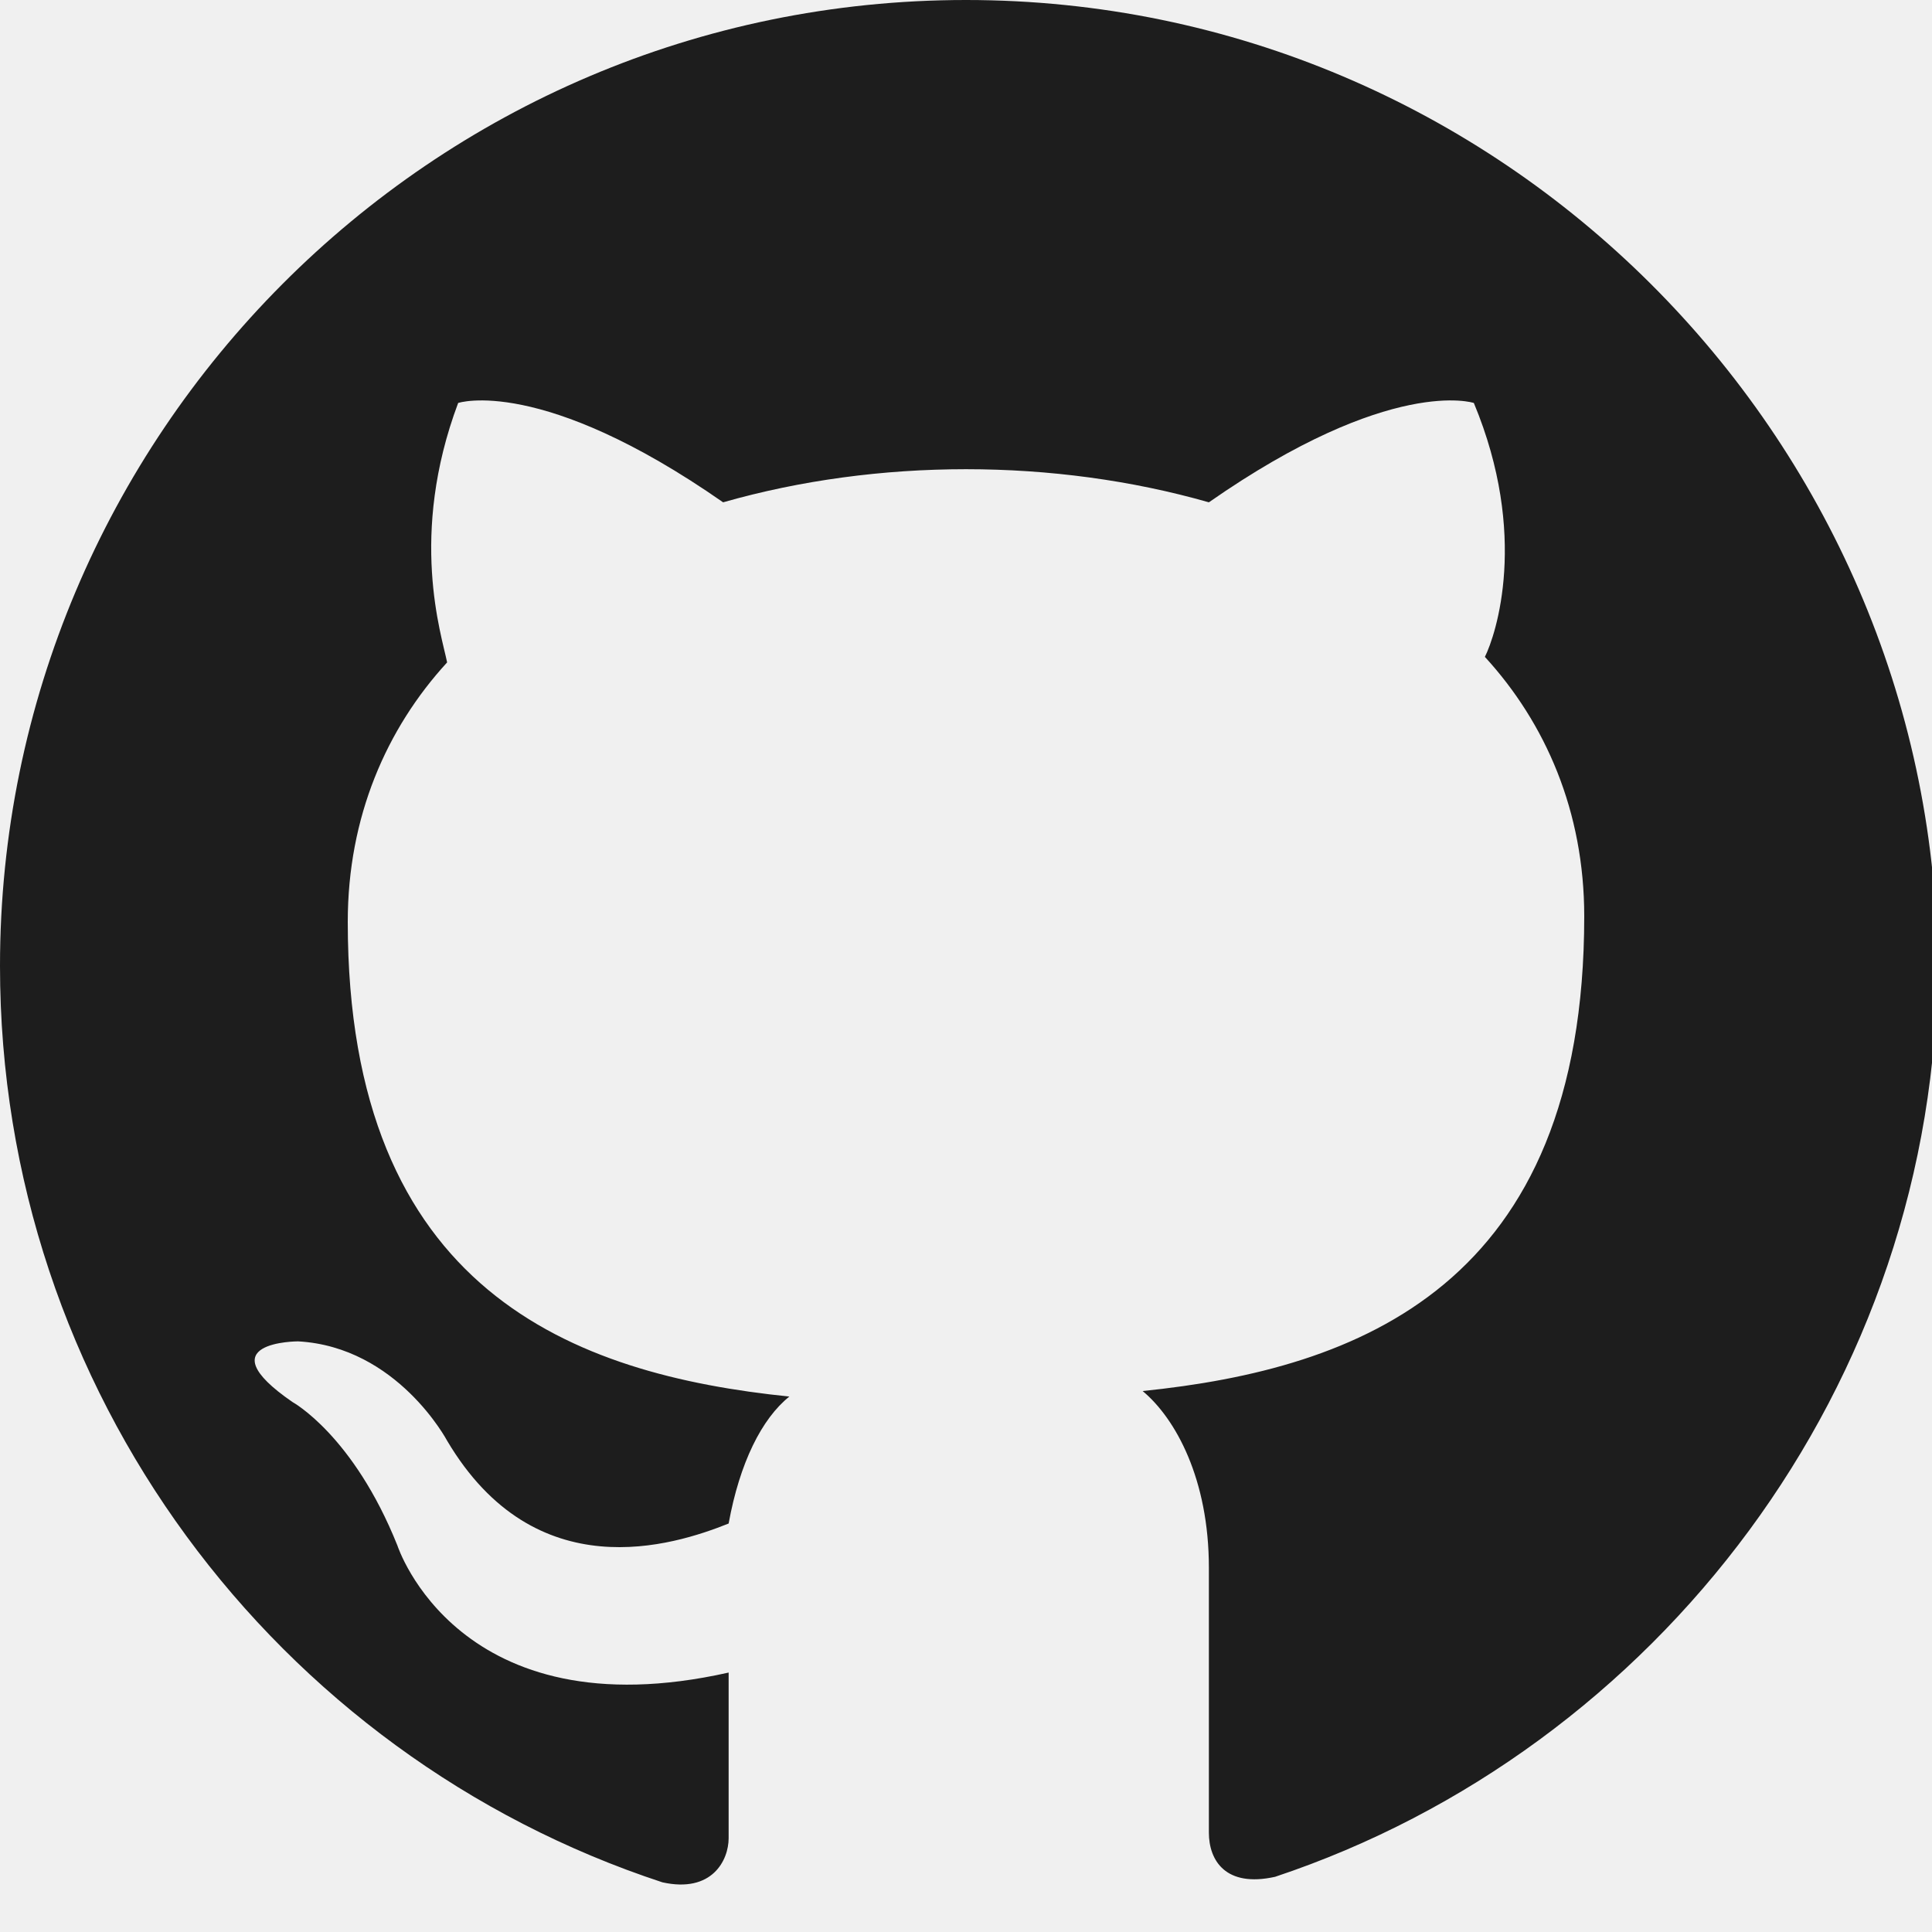
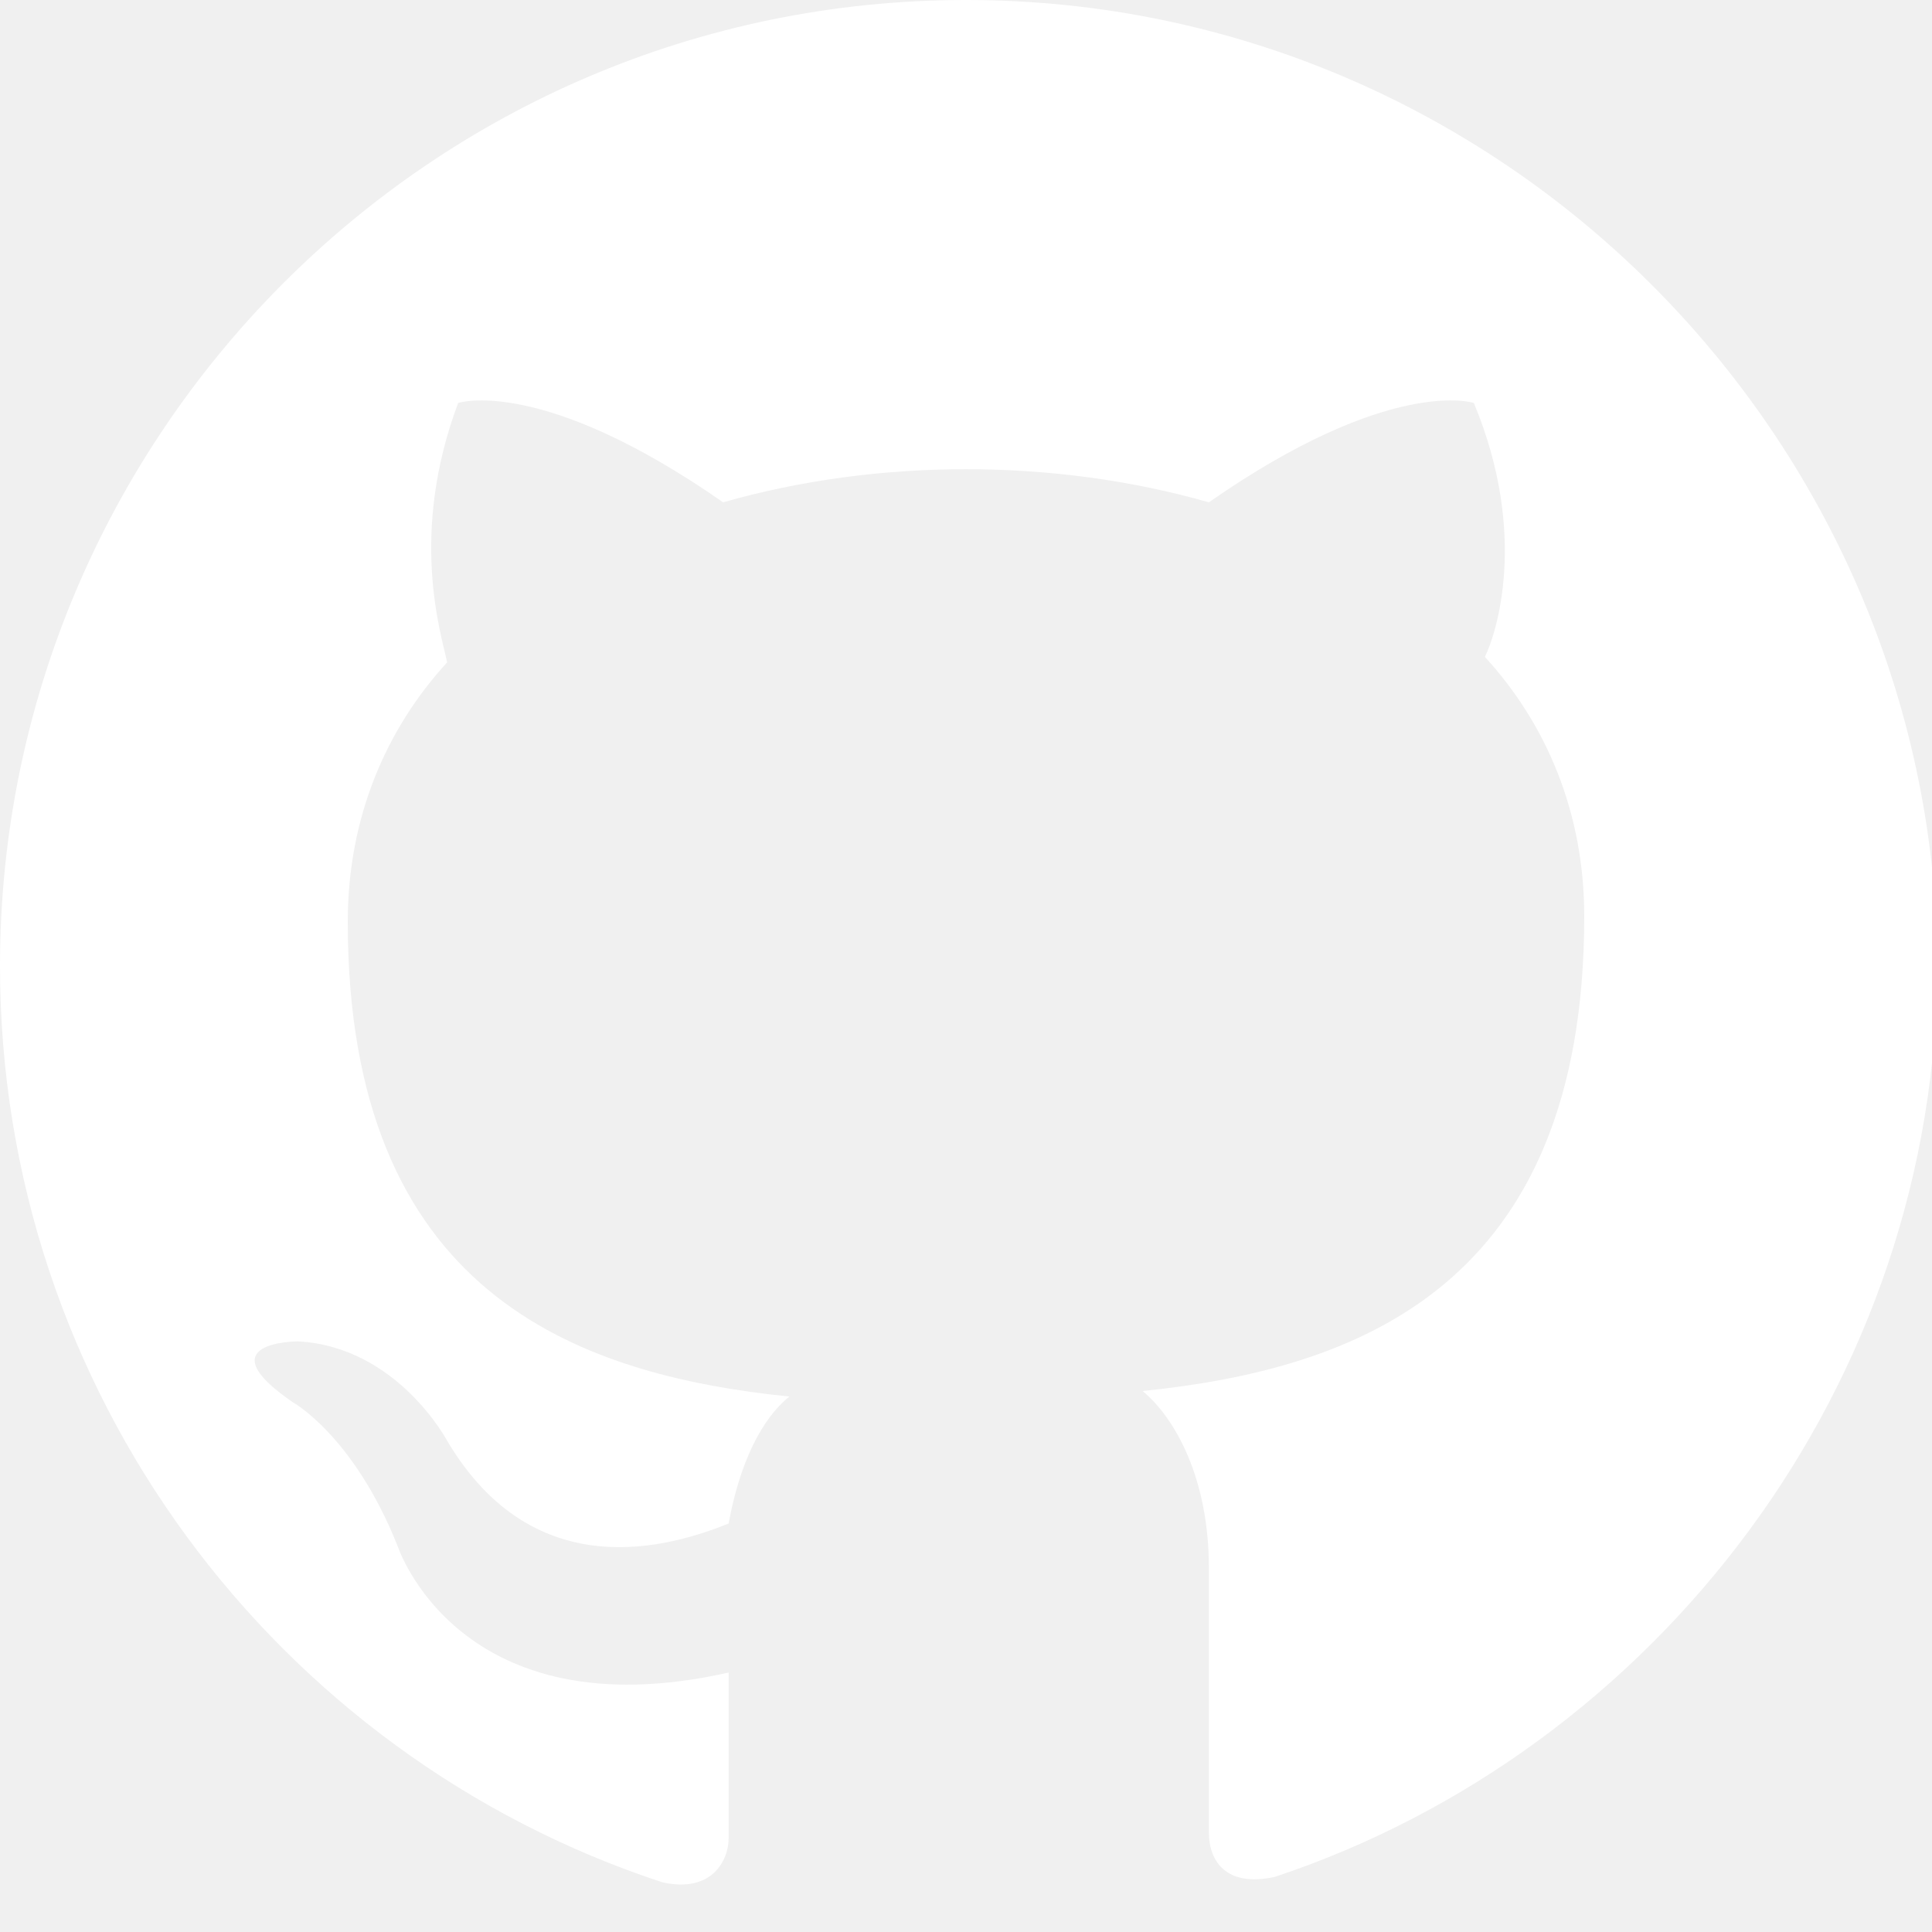
<svg xmlns="http://www.w3.org/2000/svg" width="35" height="35" viewBox="0 0 35 35">
-   <path fill-rule="evenodd" clip-rule="evenodd" fill="#1D1D1D" d="M17.5 0C7.8 0 0 7.9 0 17.5c0 7.7 5 14.3 12 16.6.9.2 1.2-.4 1.2-.8v-3c-4.9 1.1-6-2.3-6-2.3-.8-2-1.9-2.6-1.9-2.6-1.6-1.1.1-1.1.1-1.1 1.8.1 2.7 1.8 2.7 1.8 1.6 2.7 4.1 1.9 5.1 1.5.2-1.1.6-1.9 1.1-2.3-3.9-.4-8-1.9-8-8.6 0-1.9.7-3.5 1.8-4.7-.1-.5-.7-2.3.2-4.7 0 0 1.5-.5 4.8 1.8 1.4-.4 2.9-.6 4.4-.6 1.5 0 3 .2 4.4.6 3.3-2.3 4.8-1.8 4.8-1.8 1 2.4.4 4.2.2 4.6 1.1 1.2 1.8 2.8 1.8 4.7 0 6.7-4.1 8.2-8 8.6.6.5 1.2 1.6 1.2 3.2v4.8c0 .5.3 1 1.2.8 6.9-2.3 12-8.9 12-16.6C35 7.9 27.2 0 17.5 0z" />
+   <path fill-rule="evenodd" clip-rule="evenodd" fill="#fff" d="M17.5 0C7.8 0 0 7.9 0 17.5c0 7.7 5 14.3 12 16.6.9.2 1.2-.4 1.2-.8v-3c-4.9 1.1-6-2.3-6-2.3-.8-2-1.9-2.6-1.9-2.6-1.6-1.1.1-1.1.1-1.1 1.8.1 2.7 1.8 2.7 1.8 1.6 2.7 4.1 1.9 5.1 1.5.2-1.1.6-1.9 1.1-2.3-3.9-.4-8-1.9-8-8.6 0-1.9.7-3.5 1.8-4.7-.1-.5-.7-2.3.2-4.7 0 0 1.5-.5 4.8 1.8 1.4-.4 2.9-.6 4.4-.6 1.5 0 3 .2 4.4.6 3.3-2.3 4.8-1.8 4.8-1.8 1 2.4.4 4.2.2 4.6 1.1 1.2 1.8 2.8 1.8 4.7 0 6.7-4.1 8.2-8 8.6.6.5 1.2 1.6 1.2 3.2v4.8c0 .5.3 1 1.2.8 6.9-2.3 12-8.9 12-16.6C35 7.9 27.2 0 17.5 0z" />
</svg>
